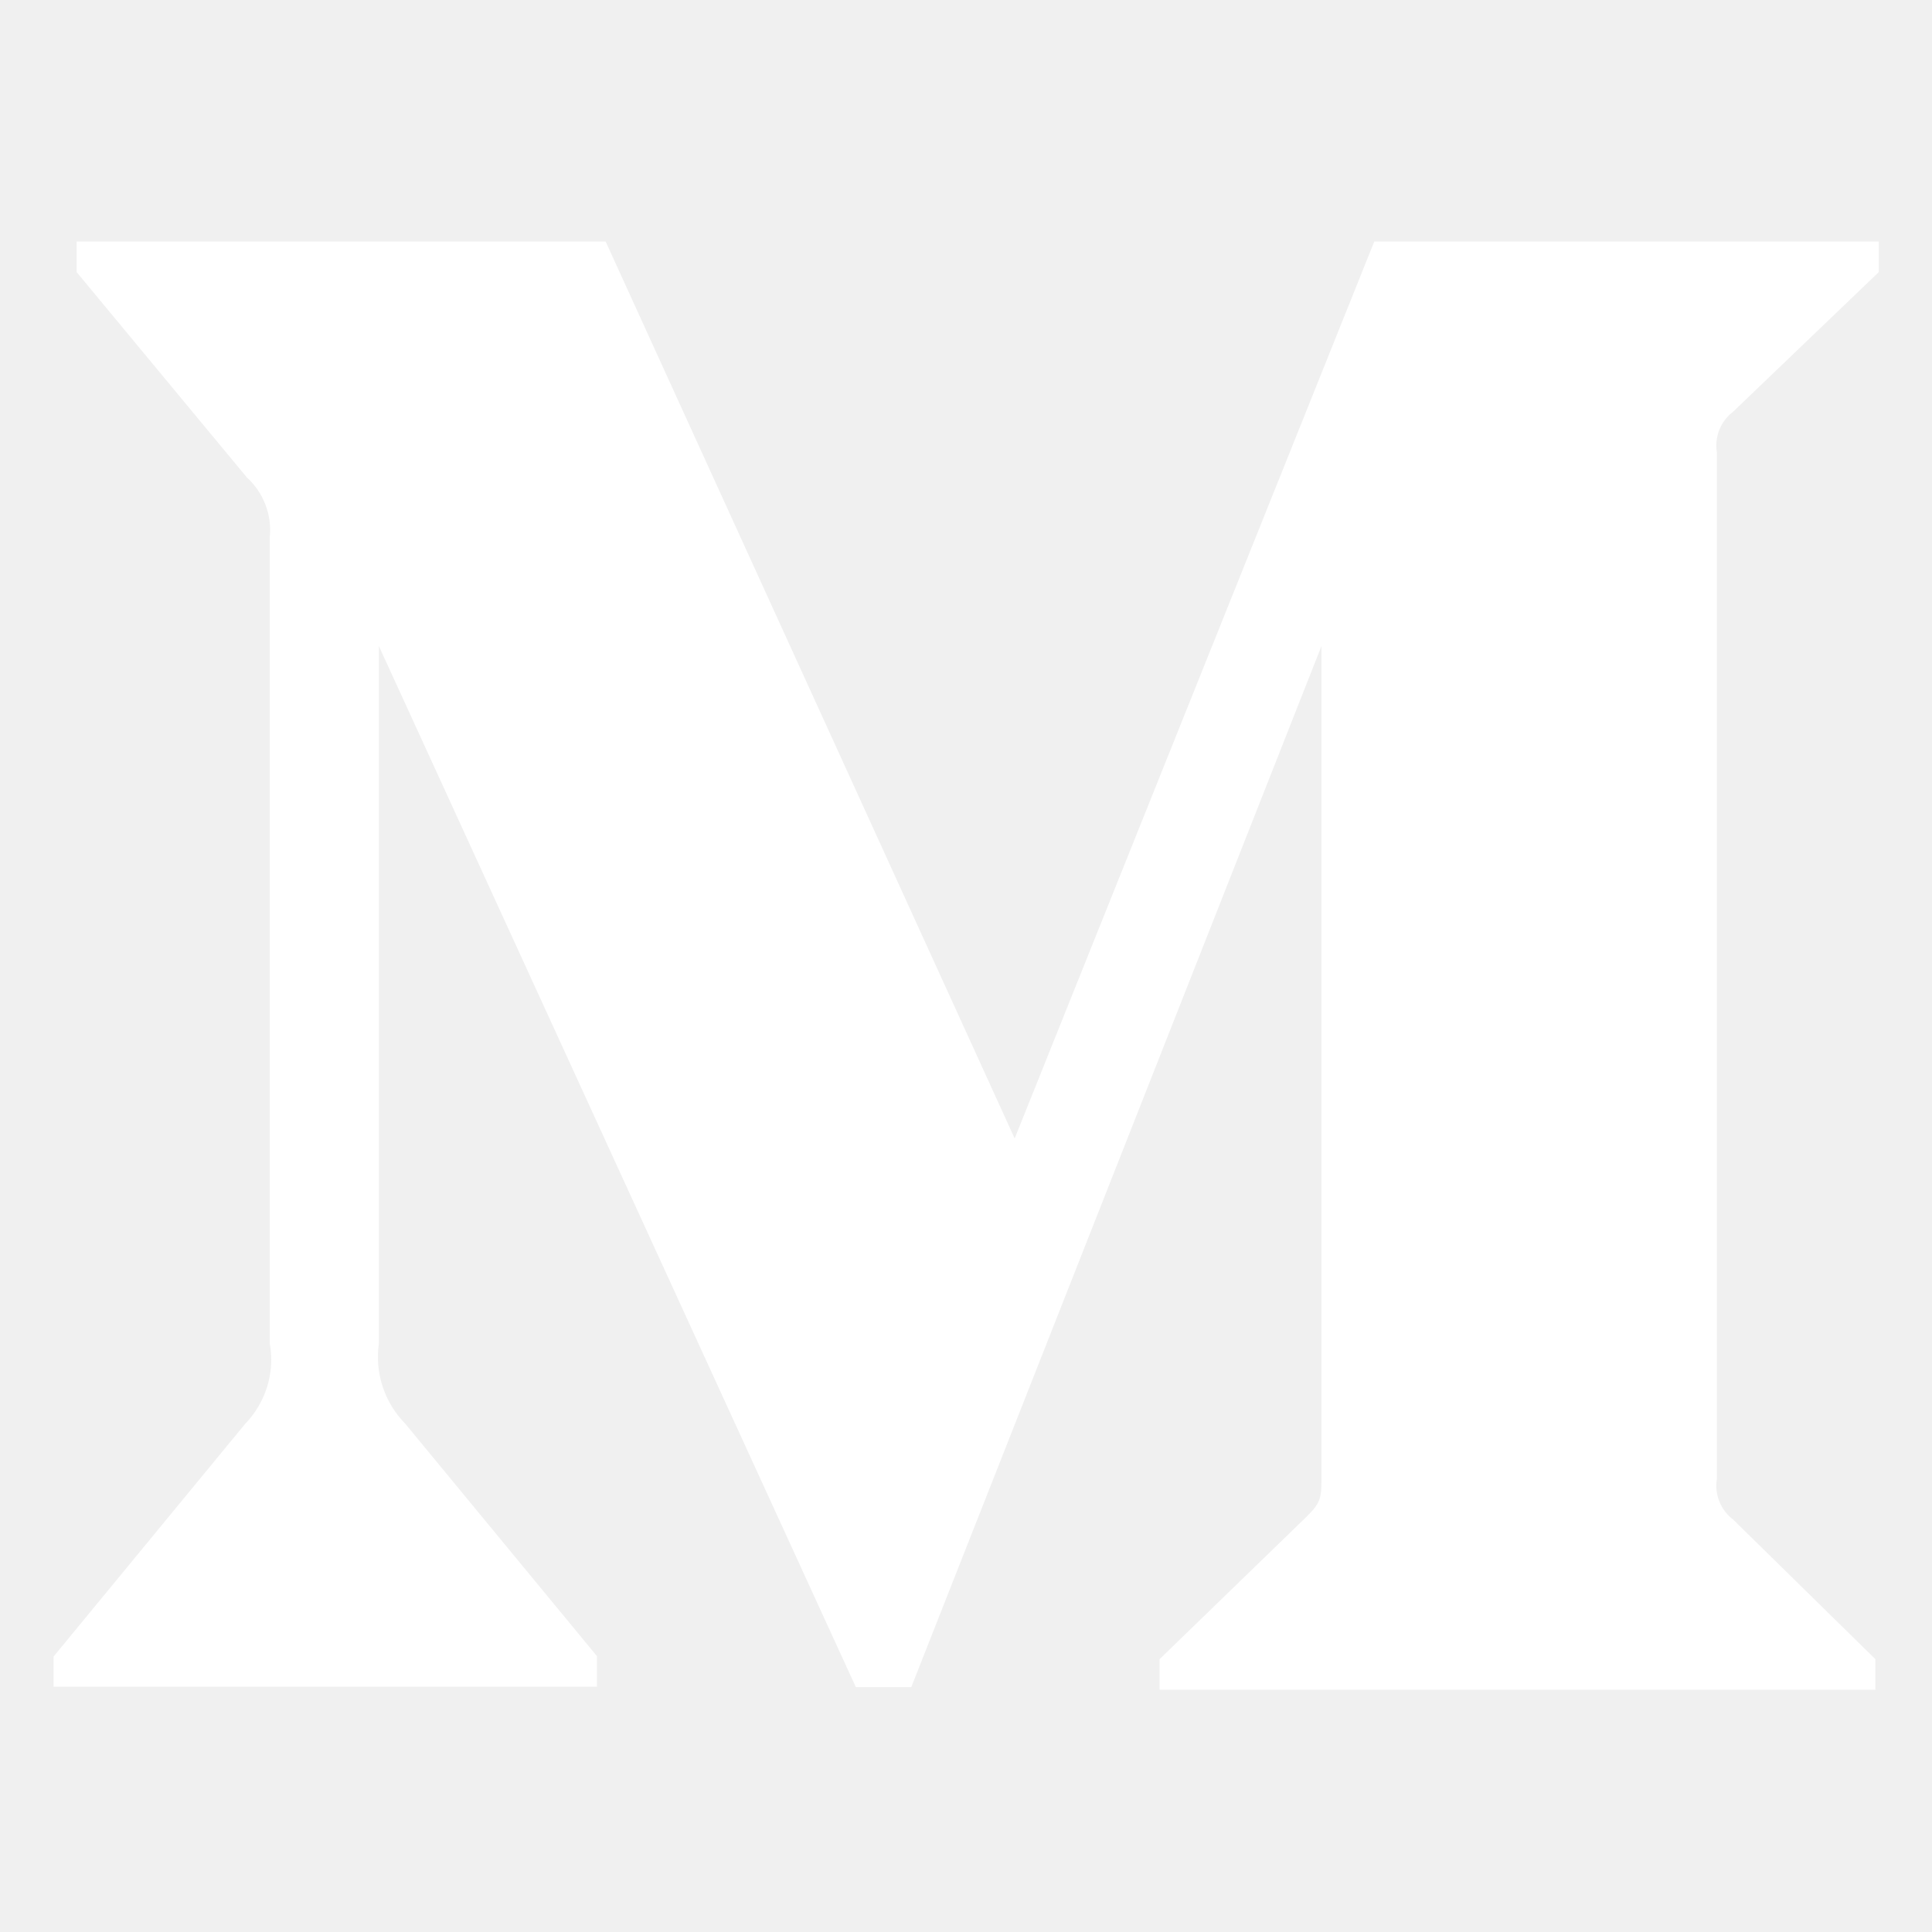
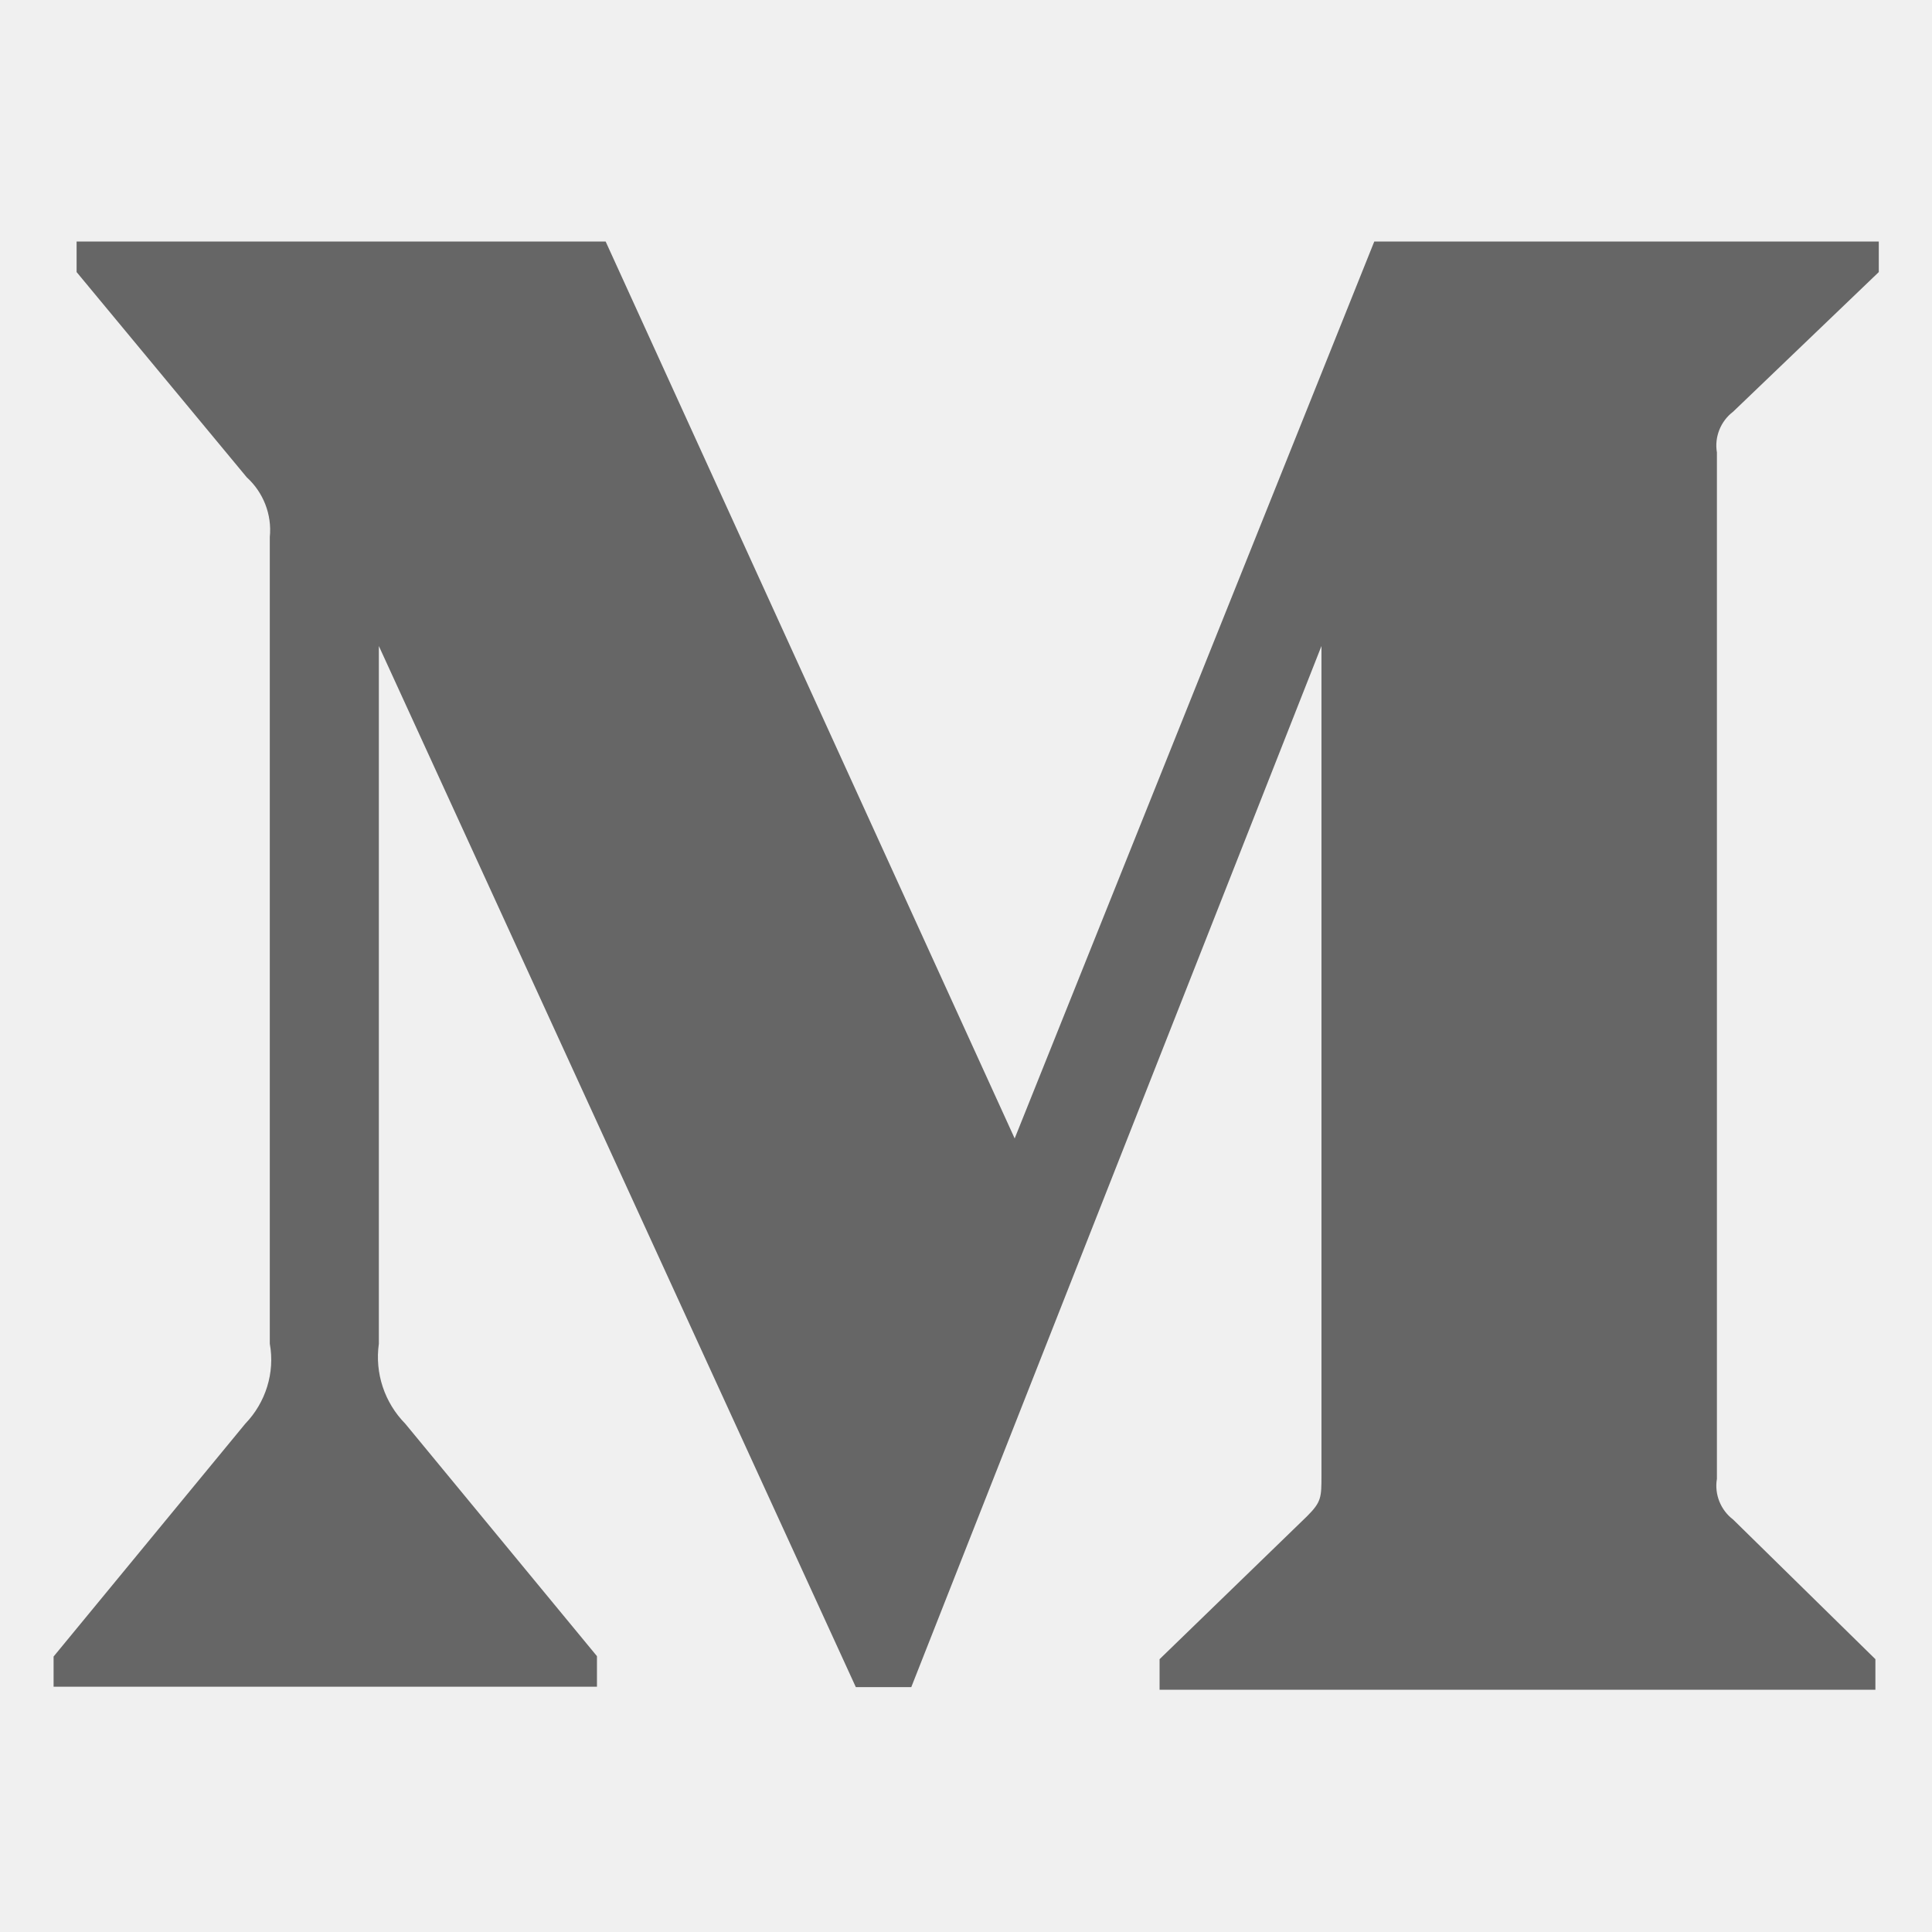
<svg xmlns="http://www.w3.org/2000/svg" viewBox="0 0 512 512">
-   <path style="fill: #fff" d="M71.5 142.3c.6-5.9-1.7-11.8-6.1-15.8L20.3 72.1V64h140.2l108.4 237.7L364.2 64h133.7v8.1l-38.6 37c-3.3 2.5-5 6.7-4.3 10.8v272c-.7 4.1 1 8.3 4.3 10.8l37.7 37v8.1H307.3v-8.1l39.1-37.9c3.8-3.8 3.8-5 3.8-10.8V171.2L241.5 447.1h-14.7L100.4 171.2v184.9c-1.1 7.8 1.5 15.6 7 21.2l50.8 61.6v8.1h-144v-8L65 377.3c5.4-5.6 7.9-13.5 6.5-21.2V142.3z" class="st0" />
+   <path style="fill: #666" d="M71.5 142.3c.6-5.9-1.7-11.8-6.1-15.8L20.3 72.1V64h140.2l108.4 237.7L364.2 64h133.7v8.1l-38.6 37c-3.3 2.5-5 6.7-4.3 10.8v272c-.7 4.1 1 8.3 4.3 10.8l37.7 37v8.1H307.3v-8.1l39.1-37.9c3.8-3.8 3.8-5 3.8-10.8V171.2L241.5 447.1h-14.7L100.4 171.2v184.9c-1.1 7.8 1.5 15.6 7 21.2l50.8 61.6v8.1h-144v-8L65 377.3c5.4-5.6 7.9-13.5 6.5-21.2V142.3z" class="st0" />
</svg>
